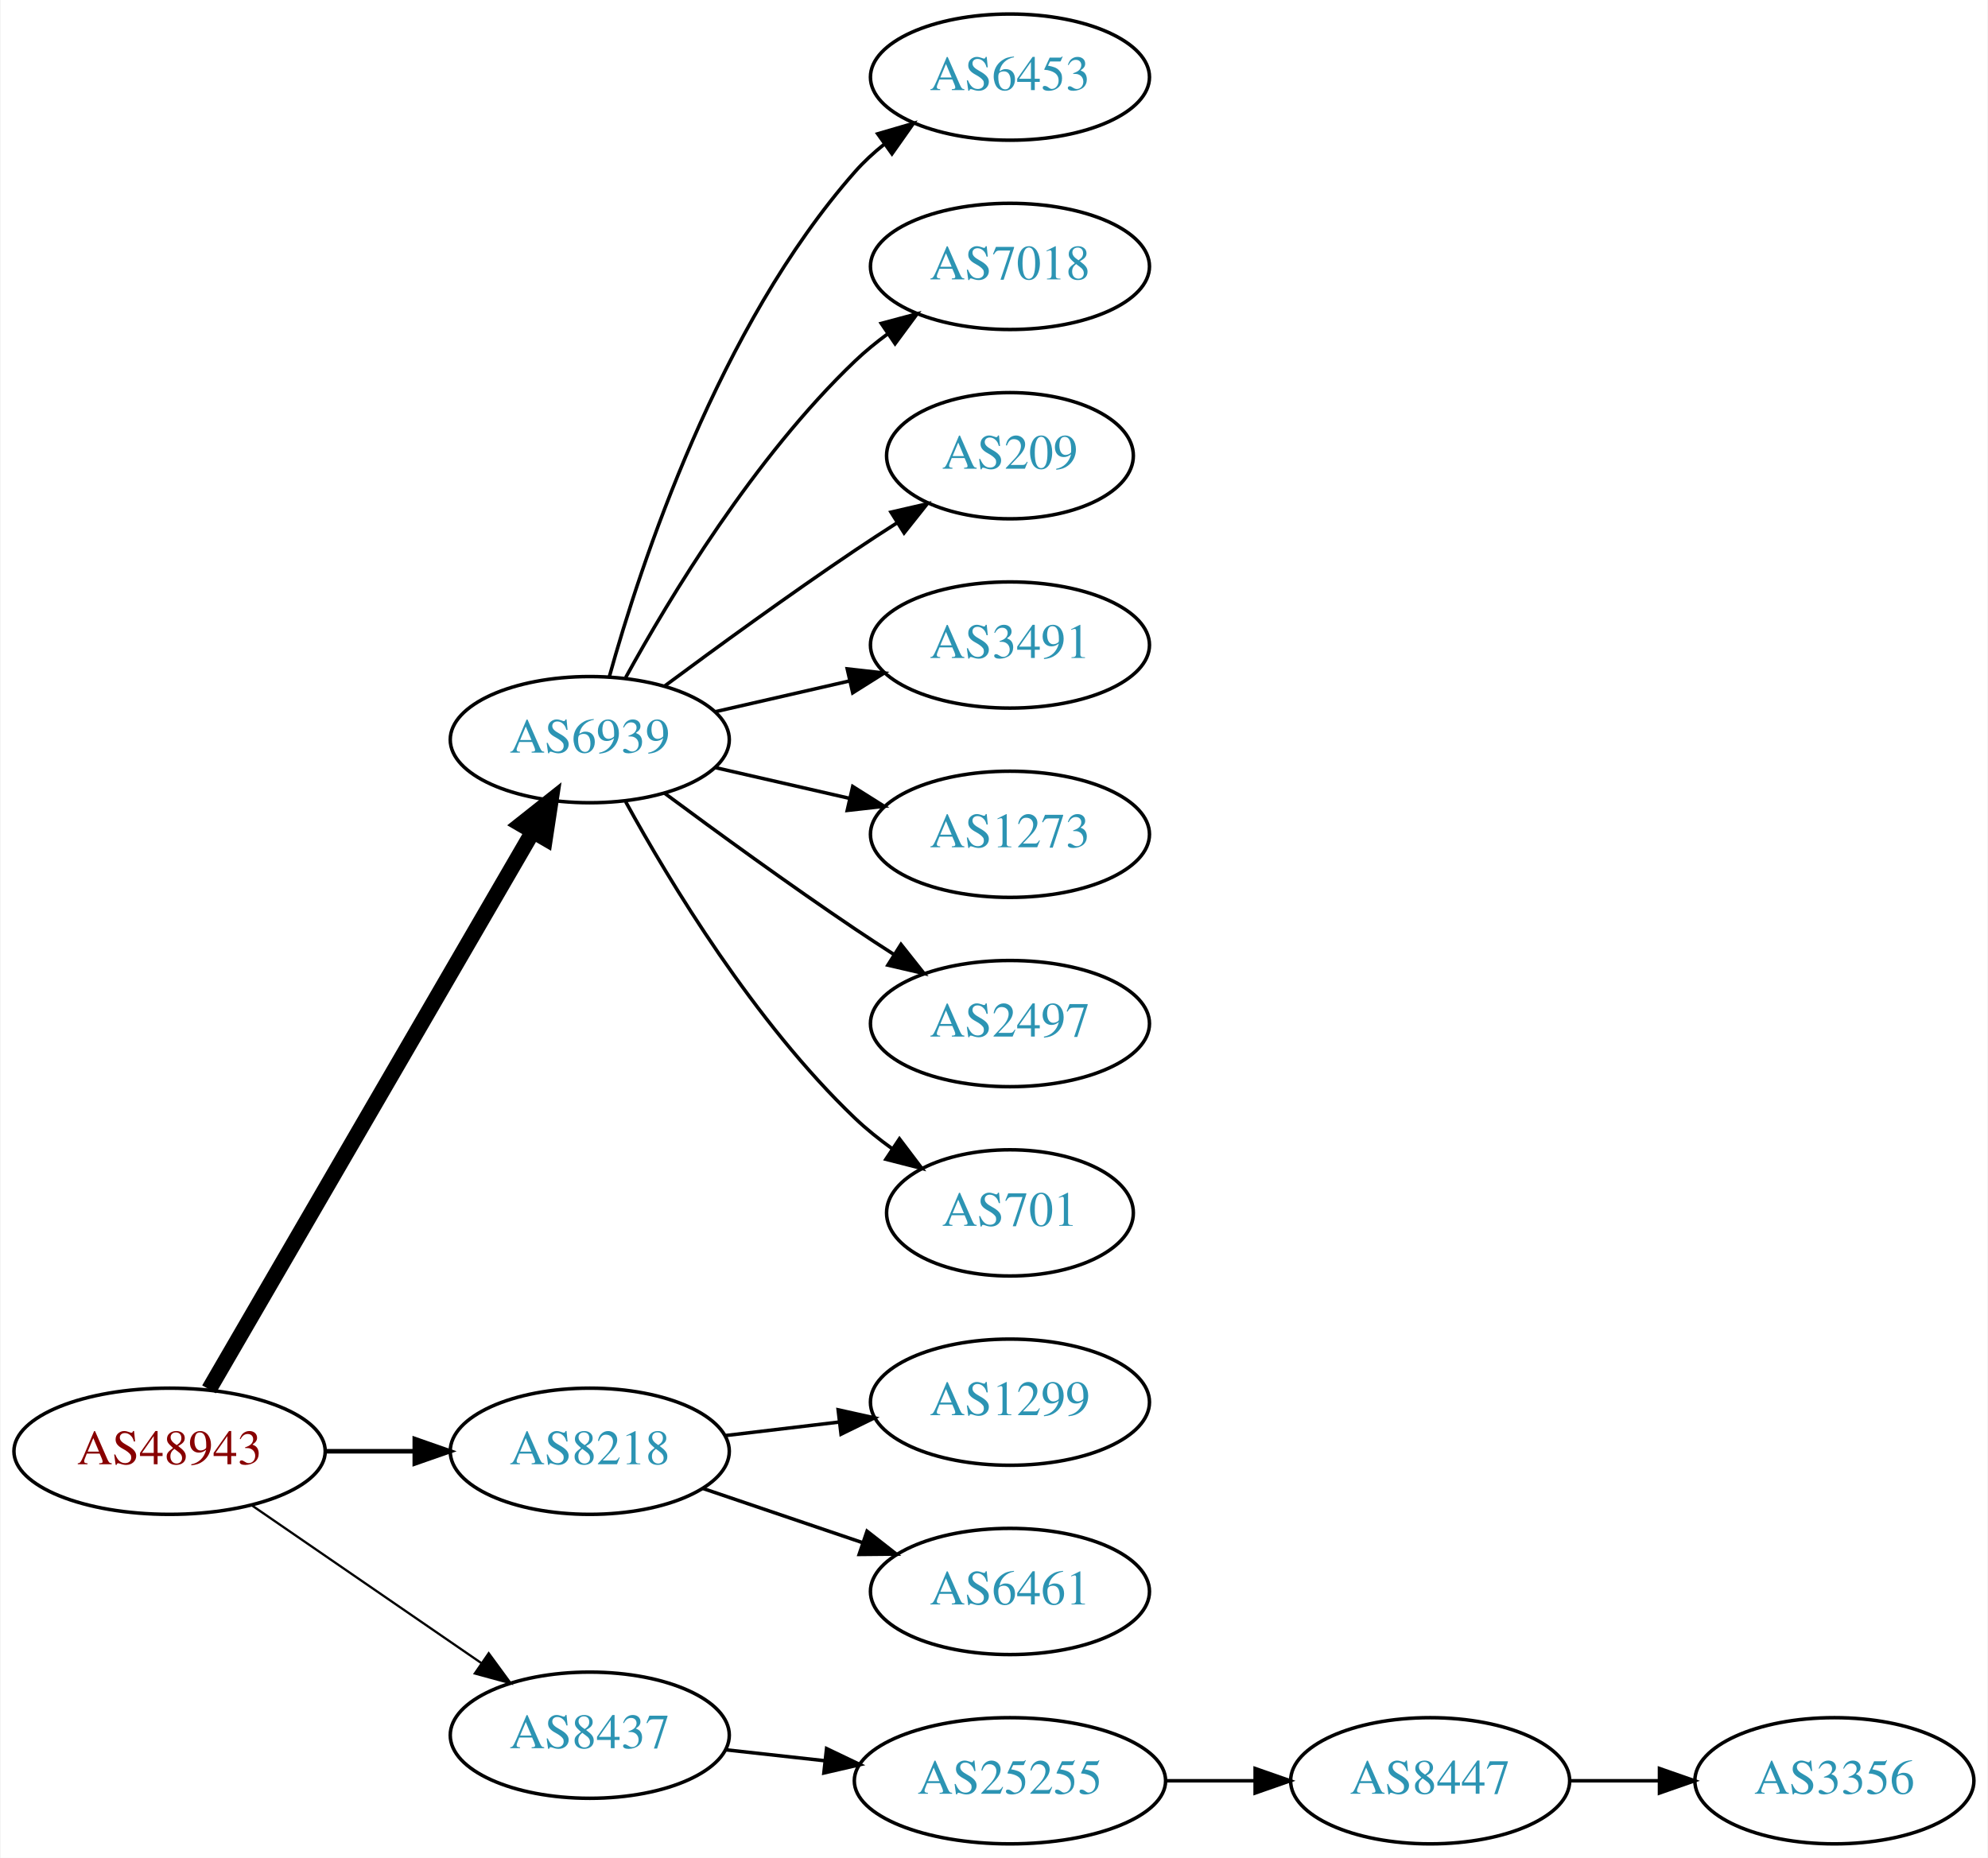
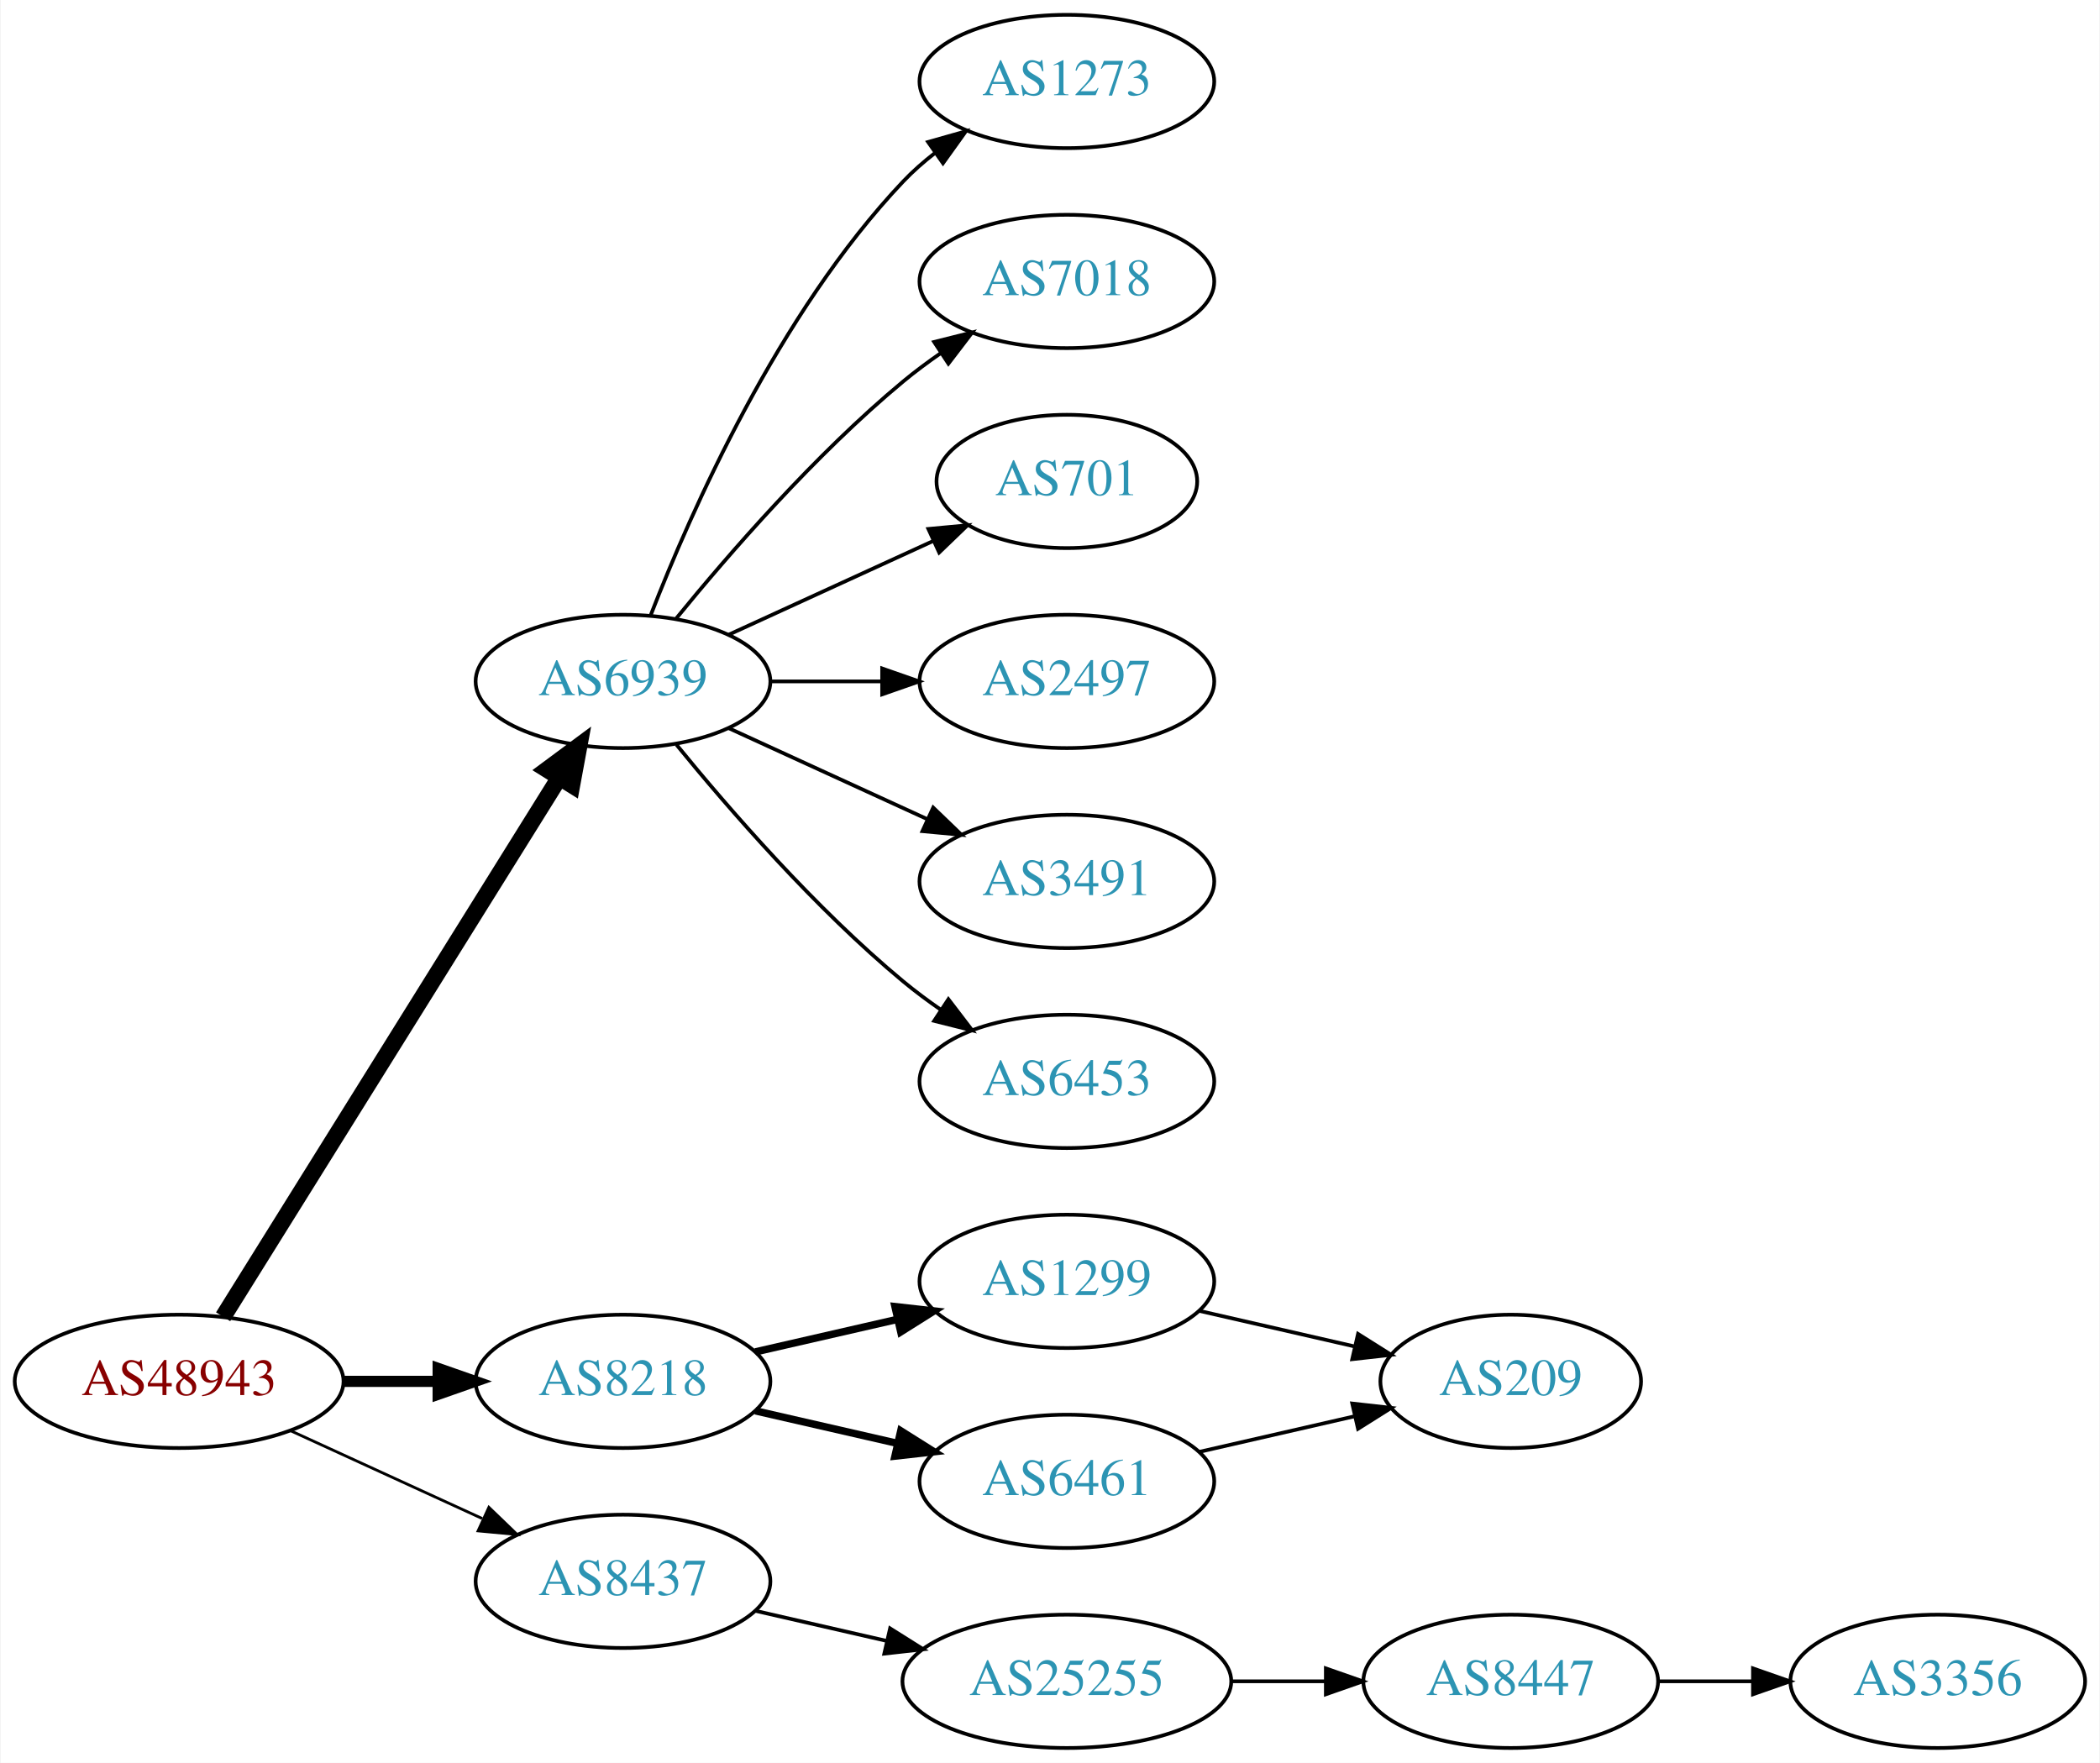
- <svg xmlns="http://www.w3.org/2000/svg" xmlns:xlink="http://www.w3.org/1999/xlink" width="567pt" height="530pt" viewBox="0.00 0.00 566.66 530.00">
-   <g id="graph0" class="graph" transform="scale(1 1) rotate(0) translate(4 526)">
-     <polygon fill="white" stroke="none" points="-4,4 -4,-526 562.663,-526 562.663,4 -4,4" />
+ <svg xmlns="http://www.w3.org/2000/svg" xmlns:xlink="http://www.w3.org/1999/xlink" width="567pt" height="476pt" viewBox="0.00 0.00 566.66 476.00">
+   <g id="graph0" class="graph" transform="scale(1 1) rotate(0) translate(4 472)">
+     <polygon fill="white" stroke="none" points="-4,4 -4,-472 562.663,-472 562.663,4 -4,4" />
    <g id="node1" class="node">
      <g id="a_node1">
        <a xlink:href="/asn/48943" xlink:title="AS48943 ~ KAPPER NETWORK-COMMUNICATIONS GmbH [AT]">
-           <ellipse fill="#ffffff" stroke="black" cx="44.196" cy="-112" rx="44.393" ry="18" />
-           <text text-anchor="middle" x="44.196" y="-108.3" font-family="Times,serif" font-size="14.00" fill="#880000">AS48943</text>
+           <ellipse fill="#ffffff" stroke="black" cx="44.196" cy="-99" rx="44.393" ry="18" />
+           <text text-anchor="middle" x="44.196" y="-95.3" font-family="Times,serif" font-size="14.00" fill="#880000">AS48943</text>
        </a>
      </g>
    </g>
    <g id="node2" class="node">
      <g id="a_node2">
        <a xlink:href="/asn/6939" xlink:title="AS6939 ~ Hurricane Electric LLC [US]">
-           <ellipse fill="#ffffff" stroke="black" cx="164.039" cy="-315" rx="39.794" ry="18" />
-           <text text-anchor="middle" x="164.039" y="-311.3" font-family="Times,serif" font-size="14.00" fill="#2c94b3">AS6939</text>
+           <ellipse fill="#ffffff" stroke="black" cx="164.039" cy="-288" rx="39.794" ry="18" />
+           <text text-anchor="middle" x="164.039" y="-284.3" font-family="Times,serif" font-size="14.00" fill="#2c94b3">AS6939</text>
        </a>
      </g>
    </g>
    <g id="edge1" class="edge">
-       <path fill="none" stroke="black" stroke-width="4.5" d="M55.448,-129.66C76.219,-165.442 123.368,-246.661 147.77,-288.697" />
-       <polygon fill="black" stroke="black" stroke-width="4.5" points="144.469,-290.854 152.895,-297.526 151.279,-286.9 144.469,-290.854" />
+       <path fill="none" stroke="black" stroke-width="4.5" d="M56.071,-116.442C76.855,-149.775 122.315,-222.686 146.744,-261.866" />
+       <polygon fill="black" stroke="black" stroke-width="4.5" points="143.558,-264.198 152.19,-270.6 150.24,-260.031 143.558,-264.198" />
    </g>
    <g id="node3" class="node">
      <g id="a_node3">
        <a xlink:href="/asn/8218" xlink:title="AS8218 ~ legacy Neotelecoms [FR]">
-           <ellipse fill="#ffffff" stroke="black" cx="164.039" cy="-112" rx="39.794" ry="18" />
-           <text text-anchor="middle" x="164.039" y="-108.3" font-family="Times,serif" font-size="14.00" fill="#2c94b3">AS8218</text>
+           <ellipse fill="#ffffff" stroke="black" cx="164.039" cy="-99" rx="39.794" ry="18" />
+           <text text-anchor="middle" x="164.039" y="-95.3" font-family="Times,serif" font-size="14.00" fill="#2c94b3">AS8218</text>
        </a>
      </g>
    </g>
    <g id="edge2" class="edge">
-       <path fill="none" stroke="black" stroke-width="1.286" d="M88.407,-112C96.72,-112 105.482,-112 113.965,-112" />
-       <polygon fill="black" stroke="black" stroke-width="1.286" points="114.123,-115.5 124.123,-112 114.123,-108.5 114.123,-115.5" />
+       <path fill="none" stroke="black" stroke-width="3" d="M88.407,-99C96.72,-99 105.482,-99 113.965,-99" />
+       <polygon fill="black" stroke="black" stroke-width="3" points="114.123,-102.5 124.123,-99 114.123,-95.5 114.123,-102.5" />
    </g>
    <g id="node4" class="node">
      <g id="a_node4">
        <a xlink:href="/asn/8437" xlink:title="AS8437 ~ Hutchison Drei Austria GmbH [AT]">
-           <ellipse fill="#ffffff" stroke="black" cx="164.039" cy="-31" rx="39.794" ry="18" />
-           <text text-anchor="middle" x="164.039" y="-27.3" font-family="Times,serif" font-size="14.00" fill="#2c94b3">AS8437</text>
+           <ellipse fill="#ffffff" stroke="black" cx="164.039" cy="-45" rx="39.794" ry="18" />
+           <text text-anchor="middle" x="164.039" y="-41.3" font-family="Times,serif" font-size="14.00" fill="#2c94b3">AS8437</text>
        </a>
      </g>
    </g>
    <g id="edge3" class="edge">
-       <path fill="none" stroke="black" stroke-width="0.643" d="M67.639,-96.574C86.22,-83.802 112.781,-65.545 133.161,-51.537" />
-       <polygon fill="black" stroke="black" stroke-width="0.643" points="135.216,-54.371 141.475,-45.822 131.251,-48.602 135.216,-54.371" />
+       <path fill="none" stroke="black" stroke-width="0.75" d="M74.326,-85.652C89.937,-78.498 109.335,-69.609 126.007,-61.969" />
+       <polygon fill="black" stroke="black" stroke-width="0.75" points="127.826,-64.986 135.459,-57.638 124.91,-58.622 127.826,-64.986" />
    </g>
    <g id="node5" class="node">
      <g id="a_node5">
-         <a xlink:href="/asn/6453" xlink:title="AS6453 ~ TATA COMMUNICATIONS (AMERICA) INC [US]">
-           <ellipse fill="#ffffff" stroke="black" cx="283.881" cy="-504" rx="39.794" ry="18" />
-           <text text-anchor="middle" x="283.881" y="-500.3" font-family="Times,serif" font-size="14.00" fill="#2c94b3">AS6453</text>
+         <a xlink:href="/asn/1273" xlink:title="AS1273 ~ Vodafone Group PLC [EU]">
+           <ellipse fill="#ffffff" stroke="black" cx="283.881" cy="-450" rx="39.794" ry="18" />
+           <text text-anchor="middle" x="283.881" y="-446.3" font-family="Times,serif" font-size="14.00" fill="#2c94b3">AS1273</text>
        </a>
      </g>
    </g>
    <g id="edge4" class="edge">
-       <path fill="none" stroke="black" d="M169.612,-332.946C178.517,-364.995 200.801,-432.842 239.685,-477 242.169,-479.821 245.019,-482.449 248.044,-484.871" />
-       <polygon fill="black" stroke="black" points="246.162,-487.828 256.334,-490.791 250.23,-482.131 246.162,-487.828" />
+       <path fill="none" stroke="black" d="M171.562,-305.994C182.312,-333.728 205.969,-387.429 239.685,-423 242.271,-425.728 245.188,-428.294 248.257,-430.677" />
+       <polygon fill="black" stroke="black" points="246.411,-433.658 256.605,-436.543 250.435,-427.93 246.411,-433.658" />
    </g>
    <g id="node6" class="node">
      <g id="a_node6">
        <a xlink:href="/asn/7018" xlink:title="AS7018 ~ AT&amp;T Services, Inc. [US]">
-           <ellipse fill="#ffffff" stroke="black" cx="283.881" cy="-450" rx="39.794" ry="18" />
-           <text text-anchor="middle" x="283.881" y="-446.3" font-family="Times,serif" font-size="14.00" fill="#2c94b3">AS7018</text>
+           <ellipse fill="#ffffff" stroke="black" cx="283.881" cy="-396" rx="39.794" ry="18" />
+           <text text-anchor="middle" x="283.881" y="-392.3" font-family="Times,serif" font-size="14.00" fill="#2c94b3">AS7018</text>
        </a>
      </g>
    </g>
    <g id="edge5" class="edge">
-       <path fill="none" stroke="black" d="M174.28,-332.713C186.825,-355.561 211.002,-395.611 239.685,-423 242.553,-425.739 245.742,-428.347 249.051,-430.785" />
-       <polygon fill="black" stroke="black" points="247.175,-433.742 257.411,-436.477 251.114,-427.956 247.175,-433.742" />
+       <path fill="none" stroke="black" d="M178.458,-305.065C192.572,-322.375 215.987,-349.345 239.685,-369 242.901,-371.668 246.402,-374.27 249.972,-376.741" />
+       <polygon fill="black" stroke="black" points="248.05,-379.666 258.329,-382.236 251.896,-373.817 248.05,-379.666" />
    </g>
    <g id="node7" class="node">
      <g id="a_node7">
-         <a xlink:href="/asn/209" xlink:title="AS209 ~ CenturyLink Communications, LLC [US]">
-           <ellipse fill="#ffffff" stroke="black" cx="283.881" cy="-396" rx="35.194" ry="18" />
-           <text text-anchor="middle" x="283.881" y="-392.3" font-family="Times,serif" font-size="14.00" fill="#2c94b3">AS209</text>
+         <a xlink:href="/asn/701" xlink:title="AS701 ~ UUNET [US]">
+           <ellipse fill="#ffffff" stroke="black" cx="283.881" cy="-342" rx="35.194" ry="18" />
+           <text text-anchor="middle" x="283.881" y="-338.3" font-family="Times,serif" font-size="14.00" fill="#2c94b3">AS701</text>
        </a>
      </g>
    </g>
    <g id="edge6" class="edge">
-       <path fill="none" stroke="black" d="M185.369,-330.277C200.231,-341.304 220.976,-356.407 239.685,-369 243.502,-371.569 247.552,-374.21 251.583,-376.786" />
-       <polygon fill="black" stroke="black" points="249.952,-379.895 260.277,-382.271 253.687,-373.975 249.952,-379.895" />
+       <path fill="none" stroke="black" d="M192.667,-300.661C209.084,-308.183 230.065,-317.798 247.662,-325.861" />
+       <polygon fill="black" stroke="black" points="246.49,-329.174 257.04,-330.158 249.407,-322.811 246.49,-329.174" />
    </g>
    <g id="node8" class="node">
      <g id="a_node8">
-         <a xlink:href="/asn/3491" xlink:title="AS3491 ~ PCCW Global, Inc. [US]">
-           <ellipse fill="#ffffff" stroke="black" cx="283.881" cy="-342" rx="39.794" ry="18" />
-           <text text-anchor="middle" x="283.881" y="-338.3" font-family="Times,serif" font-size="14.00" fill="#2c94b3">AS3491</text>
+         <a xlink:href="/asn/2497" xlink:title="AS2497 ~ Internet Initiative Japan Inc. [JP]">
+           <ellipse fill="#ffffff" stroke="black" cx="283.881" cy="-288" rx="39.794" ry="18" />
+           <text text-anchor="middle" x="283.881" y="-284.3" font-family="Times,serif" font-size="14.00" fill="#2c94b3">AS2497</text>
        </a>
      </g>
    </g>
    <g id="edge7" class="edge">
-       <path fill="none" stroke="black" d="M199.758,-322.955C211.758,-325.704 225.379,-328.825 238.071,-331.733" />
-       <polygon fill="black" stroke="black" points="237.474,-335.187 248.003,-334.009 239.037,-328.364 237.474,-335.187" />
+       <path fill="none" stroke="black" d="M203.951,-288C213.505,-288 223.854,-288 233.817,-288" />
+       <polygon fill="black" stroke="black" points="234.009,-291.5 244.009,-288 234.009,-284.5 234.009,-291.5" />
    </g>
    <g id="node9" class="node">
      <g id="a_node9">
-         <a xlink:href="/asn/1273" xlink:title="AS1273 ~ Vodafone Group PLC [EU]">
-           <ellipse fill="#ffffff" stroke="black" cx="283.881" cy="-288" rx="39.794" ry="18" />
-           <text text-anchor="middle" x="283.881" y="-284.3" font-family="Times,serif" font-size="14.00" fill="#2c94b3">AS1273</text>
+         <a xlink:href="/asn/3491" xlink:title="AS3491 ~ PCCW Global, Inc. [US]">
+           <ellipse fill="#ffffff" stroke="black" cx="283.881" cy="-234" rx="39.794" ry="18" />
+           <text text-anchor="middle" x="283.881" y="-230.3" font-family="Times,serif" font-size="14.00" fill="#2c94b3">AS3491</text>
        </a>
      </g>
    </g>
    <g id="edge8" class="edge">
-       <path fill="none" stroke="black" d="M199.758,-307.045C211.758,-304.296 225.379,-301.175 238.071,-298.267" />
-       <polygon fill="black" stroke="black" points="239.037,-301.636 248.003,-295.991 237.474,-294.813 239.037,-301.636" />
+       <path fill="none" stroke="black" d="M192.667,-275.339C208.624,-268.027 228.895,-258.739 246.178,-250.819" />
+       <polygon fill="black" stroke="black" points="247.793,-253.929 255.425,-246.581 244.876,-247.565 247.793,-253.929" />
    </g>
    <g id="node10" class="node">
      <g id="a_node10">
-         <a xlink:href="/asn/2497" xlink:title="AS2497 ~ Internet Initiative Japan Inc. [JP]">
-           <ellipse fill="#ffffff" stroke="black" cx="283.881" cy="-234" rx="39.794" ry="18" />
-           <text text-anchor="middle" x="283.881" y="-230.3" font-family="Times,serif" font-size="14.00" fill="#2c94b3">AS2497</text>
+         <a xlink:href="/asn/6453" xlink:title="AS6453 ~ TATA COMMUNICATIONS (AMERICA) INC [US]">
+           <ellipse fill="#ffffff" stroke="black" cx="283.881" cy="-180" rx="39.794" ry="18" />
+           <text text-anchor="middle" x="283.881" y="-176.3" font-family="Times,serif" font-size="14.00" fill="#2c94b3">AS6453</text>
        </a>
      </g>
    </g>
    <g id="edge9" class="edge">
-       <path fill="none" stroke="black" d="M185.369,-299.723C200.231,-288.696 220.976,-273.593 239.685,-261 243.234,-258.611 246.984,-256.161 250.733,-253.758" />
-       <polygon fill="black" stroke="black" points="252.801,-256.591 259.381,-248.288 249.059,-250.675 252.801,-256.591" />
+       <path fill="none" stroke="black" d="M178.458,-270.935C192.572,-253.625 215.987,-226.655 239.685,-207 242.901,-204.332 246.402,-201.73 249.972,-199.259" />
+       <polygon fill="black" stroke="black" points="251.896,-202.183 258.329,-193.764 248.05,-196.334 251.896,-202.183" />
    </g>
    <g id="node11" class="node">
      <g id="a_node11">
-         <a xlink:href="/asn/701" xlink:title="AS701 ~ UUNET [US]">
-           <ellipse fill="#ffffff" stroke="black" cx="283.881" cy="-180" rx="35.194" ry="18" />
-           <text text-anchor="middle" x="283.881" y="-176.3" font-family="Times,serif" font-size="14.00" fill="#2c94b3">AS701</text>
-         </a>
-       </g>
-     </g>
-     <g id="edge10" class="edge">
-       <path fill="none" stroke="black" d="M174.28,-297.287C186.825,-274.439 211.002,-234.389 239.685,-207 242.939,-203.893 246.606,-200.954 250.393,-198.24" />
-       <polygon fill="black" stroke="black" points="252.37,-201.128 258.761,-192.678 248.495,-195.299 252.37,-201.128" />
-     </g>
-     <g id="node12" class="node">
-       <g id="a_node12">
        <a xlink:href="/asn/1299" xlink:title="AS1299 ~ Telia Carrier [EU]">
          <ellipse fill="#ffffff" stroke="black" cx="283.881" cy="-126" rx="39.794" ry="18" />
          <text text-anchor="middle" x="283.881" y="-122.3" font-family="Times,serif" font-size="14.00" fill="#2c94b3">AS1299</text>
        </a>
      </g>
    </g>
-     <g id="edge11" class="edge">
-       <path fill="none" stroke="black" d="M202.649,-116.468C212.96,-117.693 224.277,-119.038 235.077,-120.321" />
-       <polygon fill="black" stroke="black" points="234.881,-123.822 245.224,-121.526 235.707,-116.871 234.881,-123.822" />
+     <g id="edge10" class="edge">
+       <path fill="none" stroke="black" stroke-width="2" d="M199.758,-106.955C211.758,-109.704 225.379,-112.825 238.071,-115.733" />
+       <polygon fill="black" stroke="black" stroke-width="2" points="237.474,-119.187 248.003,-118.009 239.037,-112.364 237.474,-119.187" />
    </g>
-     <g id="node13" class="node">
-       <g id="a_node13">
+     <g id="node12" class="node">
+       <g id="a_node12">
        <a xlink:href="/asn/6461" xlink:title="AS6461 ~ Zayo Bandwidth [US]">
          <ellipse fill="#ffffff" stroke="black" cx="283.881" cy="-72" rx="39.794" ry="18" />
          <text text-anchor="middle" x="283.881" y="-68.3" font-family="Times,serif" font-size="14.00" fill="#2c94b3">AS6461</text>
        </a>
      </g>
    </g>
-     <g id="edge12" class="edge">
-       <path fill="none" stroke="black" d="M196.309,-101.386C210.292,-96.639 226.963,-90.981 241.925,-85.902" />
-       <polygon fill="black" stroke="black" points="243.12,-89.192 251.465,-82.664 240.87,-82.564 243.12,-89.192" />
+     <g id="edge11" class="edge">
+       <path fill="none" stroke="black" stroke-width="2" d="M199.758,-91.045C211.758,-88.296 225.379,-85.175 238.071,-82.267" />
+       <polygon fill="black" stroke="black" stroke-width="2" points="239.037,-85.636 248.003,-79.991 237.474,-78.813 239.037,-85.636" />
    </g>
    <g id="node14" class="node">
      <g id="a_node14">
        <a xlink:href="/asn/25255" xlink:title="AS25255 ~ ==&gt; TELE2 AUSTRIA &lt;== [AT]">
          <ellipse fill="#ffffff" stroke="black" cx="283.881" cy="-18" rx="44.393" ry="18" />
          <text text-anchor="middle" x="283.881" y="-14.3" font-family="Times,serif" font-size="14.00" fill="#2c94b3">AS25255</text>
        </a>
      </g>
    </g>
+     <g id="edge14" class="edge">
+       <path fill="none" stroke="black" d="M199.758,-37.045C210.896,-34.493 223.432,-31.621 235.325,-28.896" />
+       <polygon fill="black" stroke="black" points="236.153,-32.297 245.119,-26.652 234.59,-25.474 236.153,-32.297" />
+     </g>
+     <g id="node13" class="node">
+       <g id="a_node13">
+         <a xlink:href="/asn/209" xlink:title="AS209 ~ CenturyLink Communications, LLC [US]">
+           <ellipse fill="#ffffff" stroke="black" cx="403.724" cy="-99" rx="35.194" ry="18" />
+           <text text-anchor="middle" x="403.724" y="-95.3" font-family="Times,serif" font-size="14.00" fill="#2c94b3">AS209</text>
+         </a>
+       </g>
+     </g>
+     <g id="edge12" class="edge">
+       <path fill="none" stroke="black" d="M319.6,-118.045C332.693,-115.045 347.715,-111.604 361.356,-108.478" />
+       <polygon fill="black" stroke="black" points="362.497,-111.807 371.463,-106.162 360.934,-104.984 362.497,-111.807" />
+     </g>
    <g id="edge13" class="edge">
-       <path fill="none" stroke="black" d="M202.649,-26.851C211.652,-25.858 221.422,-24.78 230.945,-23.73" />
-       <polygon fill="black" stroke="black" points="231.578,-27.181 241.133,-22.605 230.81,-20.223 231.578,-27.181" />
+       <path fill="none" stroke="black" d="M319.6,-79.955C332.693,-82.955 347.715,-86.397 361.356,-89.522" />
+       <polygon fill="black" stroke="black" points="360.934,-93.016 371.463,-91.838 362.497,-86.193 360.934,-93.016" />
    </g>
    <g id="node15" class="node">
      <g id="a_node15">
        <a xlink:href="/asn/8447" xlink:title="AS8447 ~ A1 Telekom Austria AG [AT]">
          <ellipse fill="#ffffff" stroke="black" cx="403.724" cy="-18" rx="39.794" ry="18" />
          <text text-anchor="middle" x="403.724" y="-14.3" font-family="Times,serif" font-size="14.00" fill="#2c94b3">AS8447</text>
        </a>
      </g>
    </g>
-     <g id="edge14" class="edge">
+     <g id="edge15" class="edge">
      <path fill="none" stroke="black" d="M328.092,-18C336.405,-18 345.168,-18 353.65,-18" />
      <polygon fill="black" stroke="black" points="353.809,-21.5 363.809,-18 353.809,-14.5 353.809,-21.5" />
    </g>
    <g id="node16" class="node">
      <g id="a_node16">
        <a xlink:href="/asn/3356" xlink:title="AS3356 ~ Level 3 Parent, LLC [US]">
          <ellipse fill="#ffffff" stroke="black" cx="519.017" cy="-18" rx="39.794" ry="18" />
          <text text-anchor="middle" x="519.017" y="-14.3" font-family="Times,serif" font-size="14.00" fill="#2c94b3">AS3356</text>
        </a>
      </g>
    </g>
-     <g id="edge15" class="edge">
+     <g id="edge16" class="edge">
      <path fill="none" stroke="black" d="M443.396,-18C451.599,-18 460.363,-18 468.895,-18" />
      <polygon fill="black" stroke="black" points="469.134,-21.5 479.134,-18 469.134,-14.5 469.134,-21.5" />
    </g>
  </g>
</svg>
